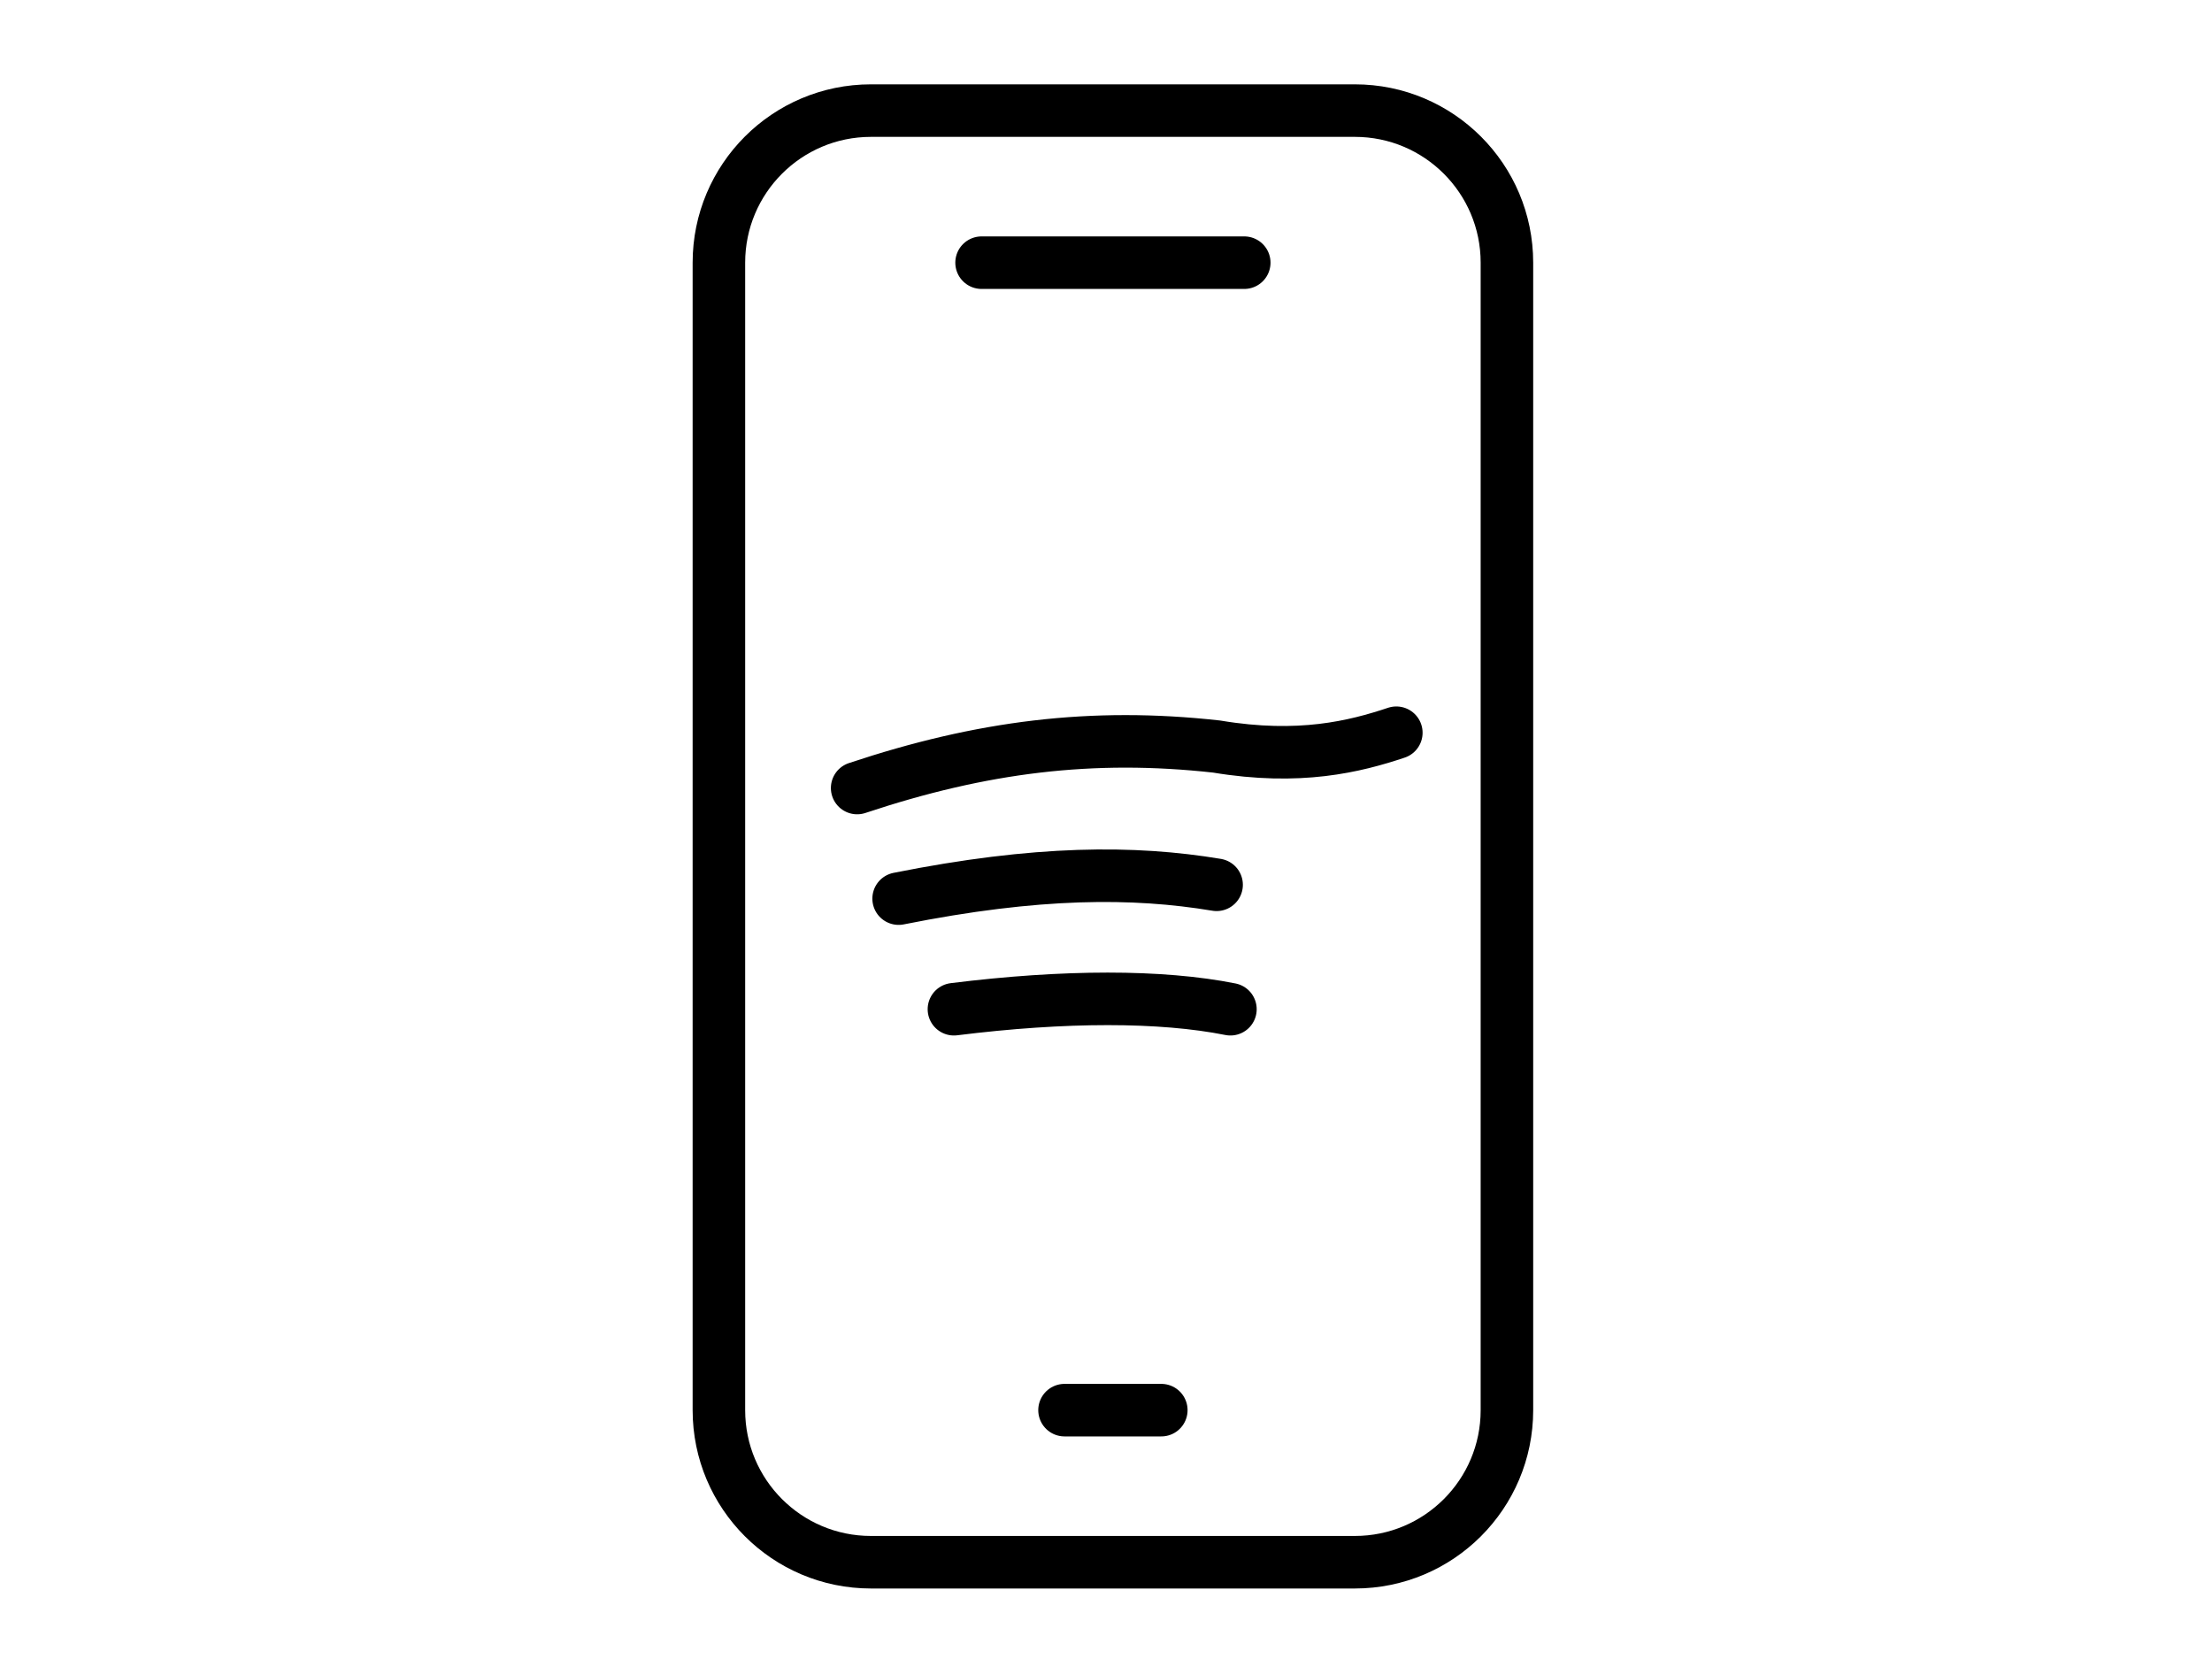
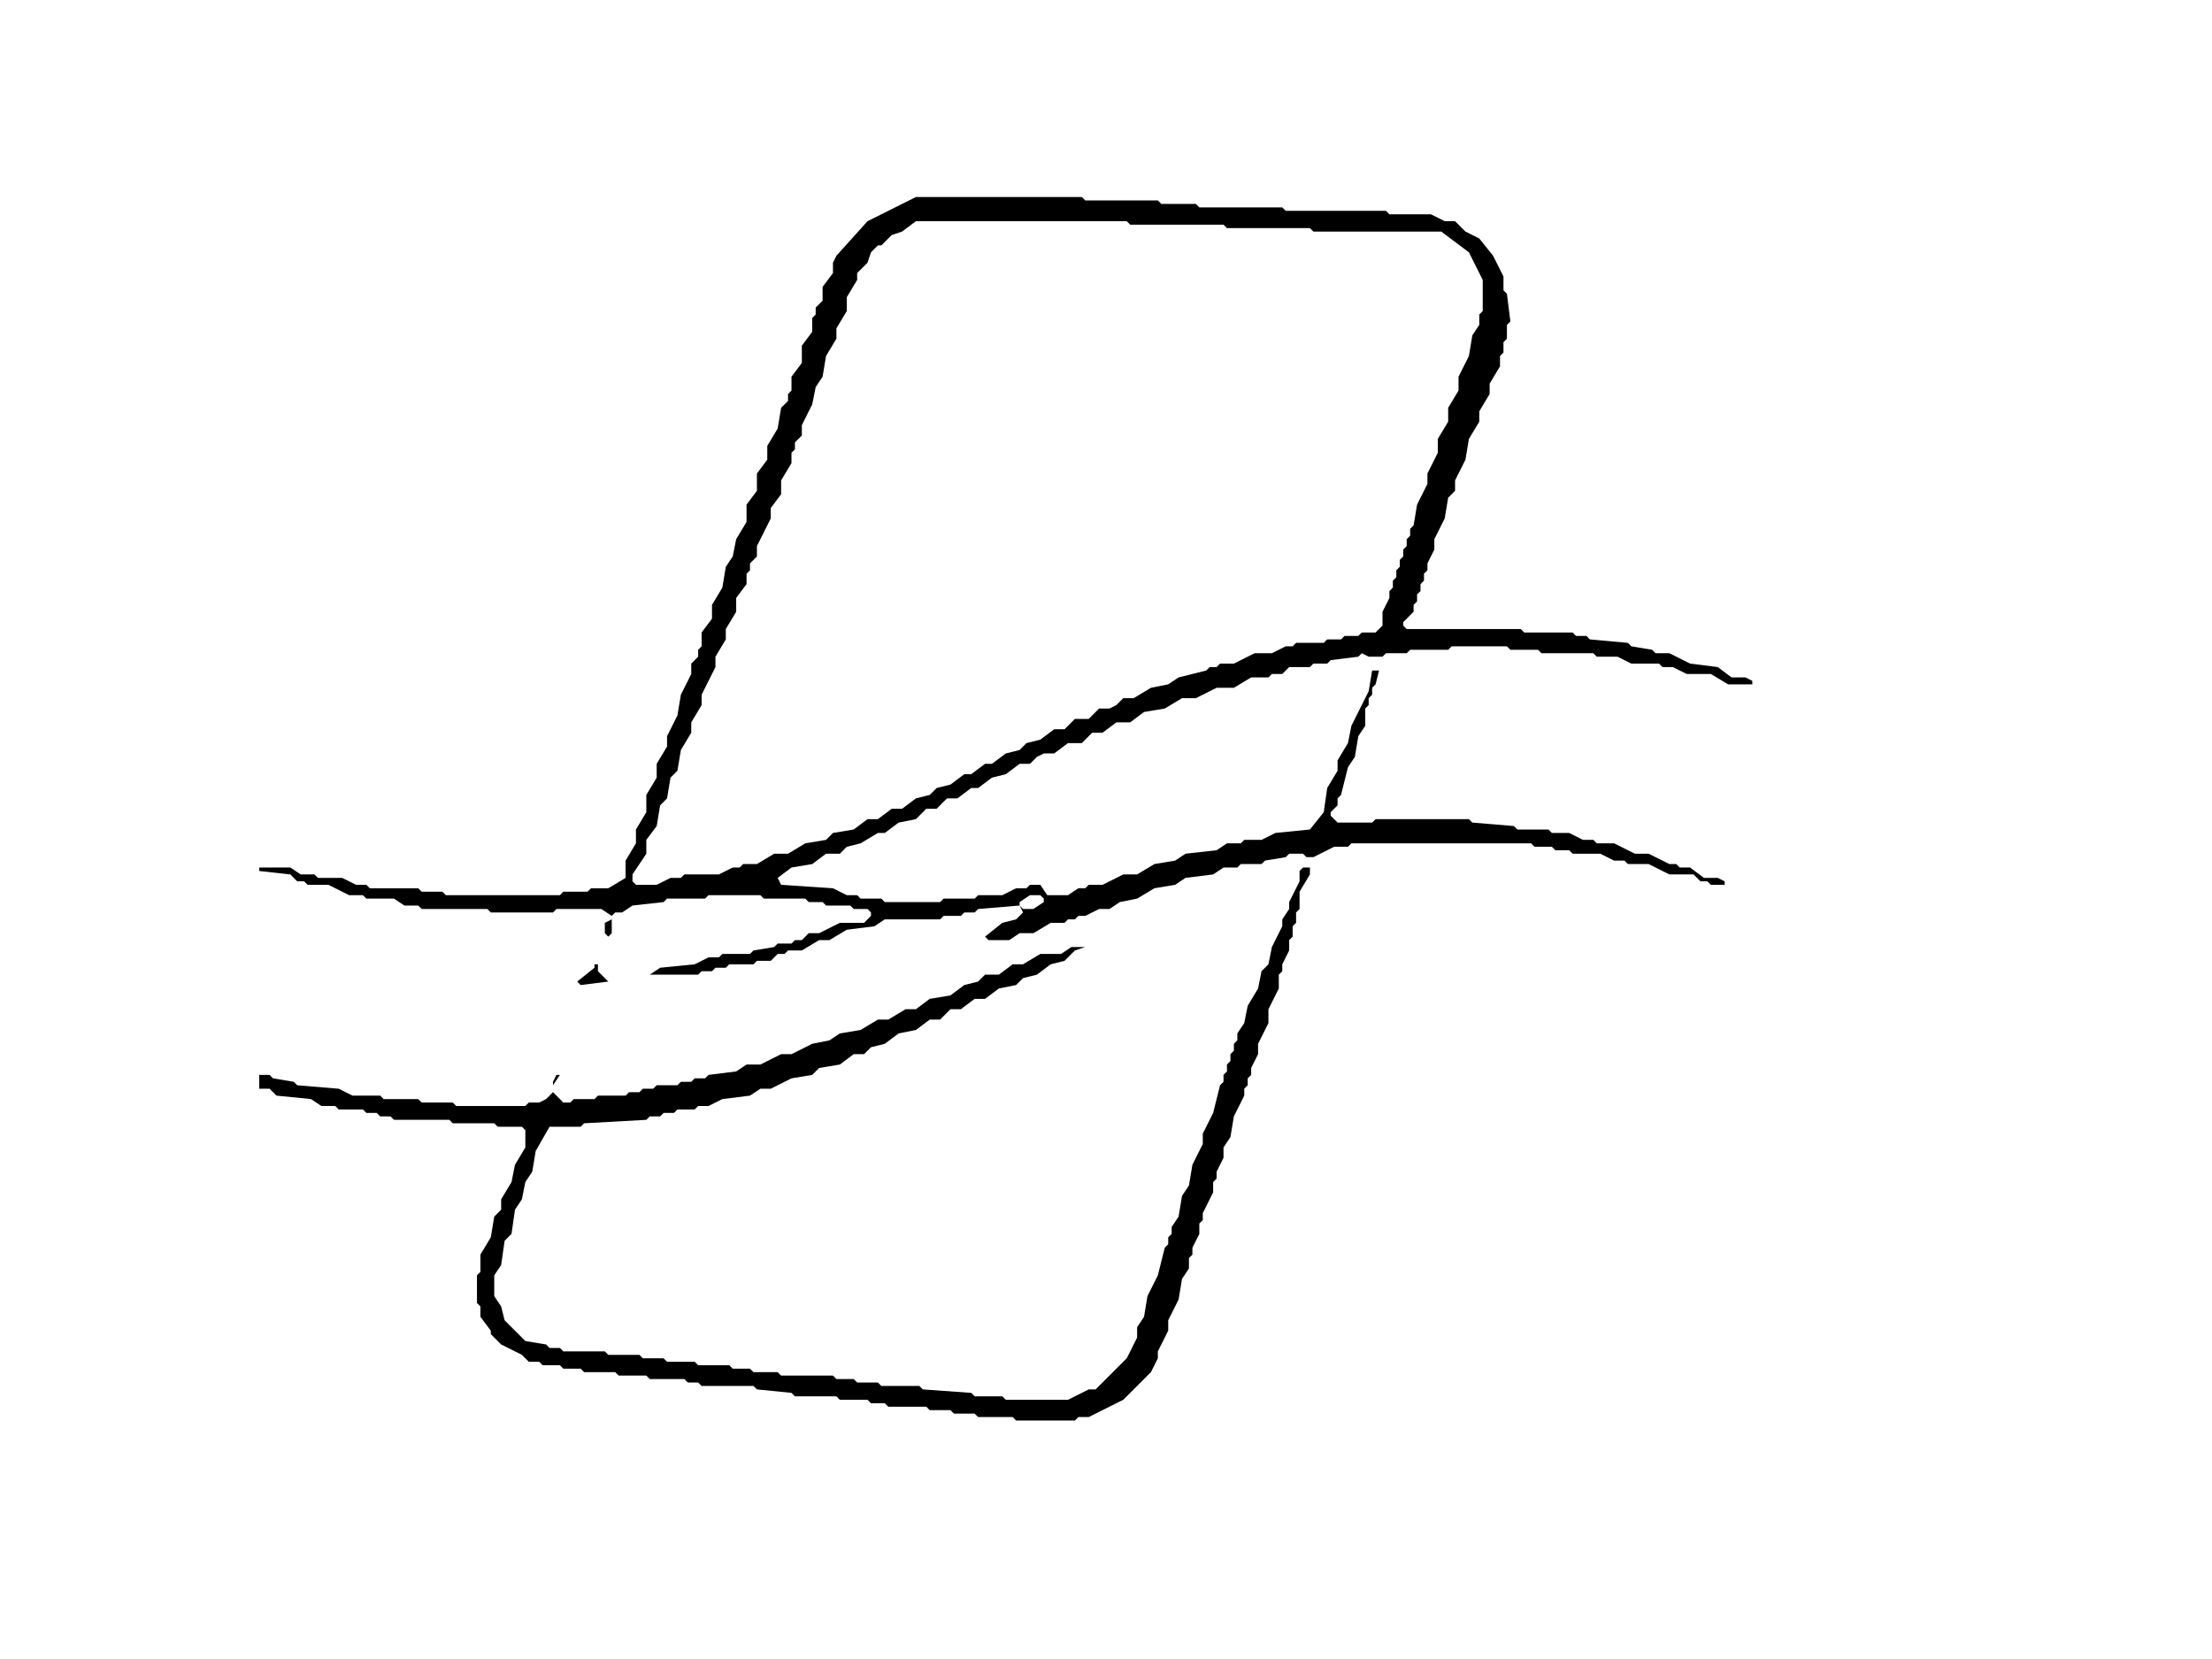
- <svg xmlns="http://www.w3.org/2000/svg" viewBox="0 0 160 120" width="160" height="120" role="img" aria-label="phone mist" color="currentColor">
-   <g fill="none" stroke="currentColor" stroke-width="3.8" stroke-linecap="round" stroke-linejoin="round">
-     <rect x="52" y="8" width="57" height="105" rx="11" />
-     <path d="M71 19h19M77 102h7" />
-     <path d="M62 57c9-3 17-4 26-3 6 1 10 0 13-1M65 65c10-2 17-2 23-1M69 73c8-1 15-1 20 0" />
-   </g>
+ <svg xmlns="http://www.w3.org/2000/svg" viewBox="0 0 160 120" width="160" height="120" color="currentColor" role="img" aria-label="phone mist">
+   <path fill="currentColor" fill-rule="evenodd" d="M44,71 L43.25,70.25 L43.25,69.75 L43,69.75 L43,70 L41.75,71 L42,71.25Z M94.75,62.75 L94.25,62.75 L94,63 L94,63.75 L93.25,65.25 L93.25,65.75 L92.75,66.5 L92.75,67 L92,68.5 L91.75,69.75 L91.25,70.25 L91,71.5 L90.25,72.75 L90,74 L89.5,74.75 L89.5,75.25 L89.25,75.5 L89.25,76 L89,76.25 L89,76.75 L88.75,77 L88.75,77.5 L88.5,77.75 L88.5,78.25 L88.25,78.5 L87.75,80.5 L87,82 L87,82.75 L86.25,84.25 L86,85.75 L85.5,86.5 L85.25,88 L84.75,88.75 L84.75,89.25 L84.5,89.5 L84.5,90 L84.25,90.25 L83.75,92.25 L83,93.75 L82.75,95.25 L82.25,96 L82.25,96.75 L81.5,98.25 L79.25,100.5 L78.75,100.5 L77.25,101.25 L72.75,101.25 L72.5,101 L70.5,101 L70.25,100.75 L66.75,100.5 L66.5,100.25 L63.75,100.25 L63.5,100 L62,100 L61.75,99.75 L60.5,99.75 L60.25,99.5 L56.5,99.5 L56.25,99.25 L54.5,99.25 L54.25,99 L53,99 L52.75,98.75 L50.5,98.75 L50.25,98.5 L48.25,98.5 L48,98.25 L46.5,98.25 L46.25,98 L44,98 L43.75,97.75 L40.75,97.75 L40.5,97.5 L39.75,97.5 L39.5,97.25 L38,97 L36.5,95.5 L36.25,94.5 L35.75,93.75 L35.75,92.25 L36.25,91.5 L36.5,89.75 L37,89.25 L37.25,87.5 L37.75,86.75 L38,85.5 L38.5,84.75 L38.75,83.25 L39.75,81.5 L42,81.5 L42.25,81.25 L46.75,81 L47,80.75 L47.75,80.75 L48,80.5 L48.75,80.5 L49,80.25 L50.25,80.25 L50.5,80 L51.25,80 L52.25,79.5 L54.25,79.25 L55,78.75 L55.75,78.75 L57.25,78 L58.75,77.75 L59.25,77.25 L60.75,77 L61.75,76.25 L62.5,76.25 L63,75.75 L64,75.5 L65,74.75 L66.25,74.5 L67.25,73.75 L68,73.75 L68.75,73 L69.5,73 L70.5,72.25 L71.25,72.25 L72.25,71.5 L73.5,71.25 L74,70.75 L75,70.5 L76,69.75 L77,69.5 L77.75,68.75 L78.5,68.5 L77.5,68.5 L76.75,69 L75.25,69 L74,69.75 L73.25,69.75 L72.25,70.5 L71.25,70.5 L70.75,71 L69.75,71.25 L68.75,72 L67.25,72.25 L66.25,73 L65.5,73 L64.25,73.75 L63.5,73.75 L62.25,74.5 L60.75,74.75 L60,75.25 L58.75,75.5 L57.25,76.25 L56.5,76.25 L55,77 L54,77 L53.25,77.5 L51.25,77.75 L51,78 L50.25,78 L50,78.25 L49.25,78.25 L49,78.5 L47.5,78.5 L47.25,78.75 L46.5,78.75 L46.25,79 L45.5,79 L45.25,79.25 L43.25,79.25 L43,79.5 L41.5,79.5 L41.25,79.75 L40.75,79.75 L40,79 L40,78.5 L40.5,77.75 L40.25,77.75 L40,78.25 L40,79 L39.5,79.5 L39,79.75 L38.25,79.75 L38,80 L33,80 L32.75,79.75 L30.5,79.75 L30.25,79.5 L27.75,79.5 L27.5,79.25 L25.5,79.25 L24.5,78.75 L21.5,78.5 L21.25,78.25 L19.75,78 L19.5,77.75 L18.75,77.75 L18.75,78.75 L19.5,78.75 L20,79.25 L22.5,79.5 L23.25,80 L24.25,80 L24.5,80.25 L26.25,80.25 L26.5,80.5 L27.25,80.5 L27.5,80.75 L28.25,80.75 L28.5,81 L32.5,81 L32.75,81.25 L35.75,81.25 L36,81.5 L37.75,81.5 L38,81.75 L38,83 L37.25,84.25 L37,85.5 L36.25,86.75 L36.25,87.5 L35.75,88 L35.5,89.5 L34.75,90.75 L34.75,92 L34.5,92.25 L34.5,94.25 L34.75,94.5 L34.75,95.25 L35.5,96.25 L35.5,96.5 L36.25,97.25 L37.75,98 L38.25,98.5 L39,98.5 L39.25,98.75 L40.5,98.75 L40.75,99 L42,99 L42.25,99.25 L44.5,99.25 L44.75,99.5 L46.75,99.5 L47,99.75 L49.5,99.75 L49.75,100 L50.5,100 L50.75,100.25 L54.5,100.25 L54.75,100.5 L57.25,100.75 L57.5,101 L60.5,101 L60.75,101.25 L62.75,101.25 L63,101.5 L64,101.5 L64.25,101.75 L67,101.75 L67.25,102 L68.75,102 L69,102.25 L70.5,102.25 L70.75,102.5 L73.25,102.5 L73.5,102.75 L77.75,102.75 L78,102.5 L78.75,102.5 L81.25,101.25 L83.25,99.25 L83.75,98.25 L83.75,97.75 L84.5,96.25 L84.5,95.5 L85.25,94 L85.5,92.5 L86,91.75 L86,91 L86.25,90.75 L86.25,90.25 L86.75,89.25 L86.75,88.5 L87,88.25 L87,87.75 L87.75,86.25 L87.75,85.5 L88,85.25 L88,84.75 L88.5,83.75 L88.5,83 L89,82.25 L89.25,80.75 L90,79.25 L90,78.75 L90.25,78.5 L90.25,78 L90.5,77.75 L90.5,77.25 L91,76.25 L91,75.5 L91.75,74 L91.75,73 L92.5,71.5 L92.5,70.5 L92.75,70.25 L92.75,69.75 L93.25,68.75 L93.25,68 L93.5,67.75 L93.5,67 L93.75,66.75 L93.75,66 L94,65.75 L94,64.5 L94.75,63.25Z M18.75,62.75 L18.75,63 L21,63.25 L21.5,63.75 L22,63.75 L22.25,64 L23.75,64 L25.25,64.75 L26.25,64.75 L26.5,65 L28.5,65 L29.25,65.5 L30.25,65.5 L30.5,65.75 L35.25,65.75 L35.5,66 L40,66 L40.25,65.75 L43.5,65.75 L44.25,66.25 L44.25,66.5 L43.75,66.75 L43.75,67.5 L44,67.75 L44.25,67.5 L44.25,66.25 L44.5,66 L45,66 L45.75,65.5 L48,65.25 L48.25,65 L51,65 L51.25,64.75 L55,64.75 L55.25,65 L58.25,65 L58.5,65.25 L59.5,65.25 L59.75,65.5 L61.5,65.5 L61.75,65.75 L62.75,65.75 L63,66 L63,66.25 L62.5,66.75 L60.75,66.75 L59.25,67.5 L58.5,67.5 L58,68 L57.5,68 L57.25,68.25 L56.25,68.25 L56,68.5 L54.5,68.75 L54.25,69 L52.25,69 L52,69.25 L51.25,69.25 L50.25,69.75 L47.75,70 L47,70.5 L50.5,70.5 L50.75,70.25 L51.5,70.25 L51.75,70 L52.5,70 L52.75,69.75 L54.5,69.75 L54.75,69.5 L55.75,69.5 L56.25,69 L56.75,69 L57,68.75 L58,68.75 L59.25,68 L60,68 L61.25,67.25 L63.25,67 L64,66.5 L68,66.5 L68.25,66.25 L69.5,66.25 L69.75,66 L70.5,66 L70.75,65.75 L73.75,65.5 L74,66 L73.5,66.5 L72.5,66.75 L71.25,67.75 L71.5,68 L73,68 L73.75,67.5 L74.75,67.5 L76,66.75 L77,66.75 L77.25,66.5 L77.75,66.5 L78,66.25 L78.5,66.25 L79.5,65.75 L80.25,65.75 L81,65.25 L82.25,65 L83.5,64.25 L85,64 L85.75,63.5 L87.75,63.25 L88.5,62.75 L89.5,62.75 L89.75,62.5 L91.25,62.5 L91.5,62.25 L93,62 L93.25,61.75 L94.25,61.75 L94.5,62 L95,62 L96.5,61.25 L97.5,61.25 L97.75,61 L110.75,61 L111,61.25 L112.25,61.25 L112.5,61.5 L113.5,61.5 L113.75,61.75 L115.75,61.75 L116.75,62.25 L117.5,62.25 L117.75,62.5 L119.25,62.5 L120.75,63.25 L122.5,63.25 L123,63.75 L123.5,63.75 L123.75,64 L124.75,64 L124.75,63.75 L124.25,63.5 L123.25,63.5 L122.25,62.75 L121.5,62.75 L121.25,62.5 L120.75,62.5 L119.25,61.75 L118.25,61.75 L116.75,61 L115.5,61 L115.25,60.75 L114.5,60.75 L113.5,60.25 L112.25,60.25 L112,60 L109.75,60 L109.5,59.75 L106.5,59.5 L106.25,59.25 L99.5,59.25 L99.25,59.5 L96.75,59.5 L96.25,59 L96.25,58.75 L96.75,58.25 L96.75,57.75 L97,57.5 L97.5,55.5 L98,54.75 L98.25,53.25 L98.75,52.5 L98.75,51.25 L99,51 L99,50.5 L99.25,50.25 L99.25,49.75 L99.5,49.5 L99.75,48.5 L99.25,48.5 L99,50 L97.75,52.5 L97.5,53.75 L96.75,55 L96.75,55.75 L96,57 L95.75,58.75 L94.75,60 L92.25,60.25 L91.25,60.75 L90,60.75 L89.75,61 L88.75,61 L88,61.5 L85.75,61.75 L85,62.25 L83.5,62.5 L82.25,63.25 L81.25,63.25 L79.75,64 L78.75,64 L78.5,64.25 L78,64.25 L77.25,64.75 L75.75,64.75 L75.25,64 L74.5,64 L74.25,64.25 L73.5,64.25 L72.5,64.75 L70.75,64.75 L70.5,65 L68.25,65 L68,65.25 L64,65.25 L63.75,65 L62.25,65 L62,64.75 L61.25,64.75 L60.25,64.25 L56.5,64 L56.25,63.5 L57.25,62.75 L58.75,62.5 L59.75,61.75 L60.75,61.75 L61.25,61.25 L62.25,61 L63.5,60.25 L64,60.25 L65,59.5 L66.25,59.25 L67,58.5 L67.75,58.5 L68.5,57.75 L69.25,57.75 L70.25,57 L70.75,57 L71.75,56.25 L72.75,56 L73.75,55.25 L74.5,55.25 L75,54.75 L75.5,54.5 L76.25,54.5 L77.25,53.75 L78.25,53.75 L79,53 L79.75,53 L80.75,52.25 L81.75,52.25 L82.75,51.5 L84.25,51.25 L85.5,50.5 L86.5,50.5 L88,49.75 L89.25,49.75 L90.5,49 L91.75,49 L92,48.75 L92.75,48.75 L93.25,48.25 L94.75,48.25 L95,48 L96,48 L96.25,47.75 L98.25,47.5 L98.5,47.25 L99,47.5 L100,47.5 L100.25,47.25 L101.75,47.25 L102,47 L104.75,47 L105,46.75 L109,46.75 L109.25,47 L111.25,47 L111.5,47.25 L115.25,47.25 L115.5,47.5 L117,47.5 L118,48 L120,48 L120.25,48.25 L121,48.25 L122,48.75 L123.75,48.75 L125,49.5 L126.75,49.5 L126.75,49.25 L126.25,49 L125.25,49 L124.25,48.25 L122.25,48 L120.75,47.25 L119.75,47.25 L119.5,47 L118,46.75 L117.75,46.5 L115,46.25 L114.75,46 L114,46 L113.75,45.75 L110.25,45.75 L110,45.5 L101.75,45.5 L101.5,45.25 L101.5,45 L102.25,44.25 L102.25,43.75 L102.5,43.5 L102.5,43 L102.75,42.75 L102.75,42.25 L103,42 L103,41.5 L103.25,41.25 L103.25,40.75 L103.75,39.75 L103.75,39 L104.5,37.5 L104.75,36 L105.25,35.5 L105.25,34.75 L106,33.25 L106.25,31.75 L107,30.5 L107,29.75 L107.75,28.5 L107.75,27.75 L108.5,26.5 L108.5,25.75 L108.75,25.5 L108.75,24.75 L109,24.5 L109,23.5 L109.25,23.25 L109,21.25 L108.75,21 L108.75,20 L108,18.5 L107,17.25 L106,16.75 L105.25,16 L104.5,16 L103.5,15.5 L100.5,15.5 L100.25,15.25 L93,15.25 L92.75,15 L86.75,15 L86.5,14.75 L84,14.75 L83.75,14.5 L78.5,14.5 L78.25,14.25 L66.25,14.25 L62.75,16 L60.5,18.5 L60.25,19 L60.25,19.75 L59.5,20.75 L59.5,21.75 L59,22.25 L59,22.75 L58.75,23 L58.75,24 L58,25 L58,26.25 L57.25,27.25 L57.25,28.25 L57,28.5 L57,29 L56.5,29.5 L56.25,31 L55.5,32.25 L55.5,33.25 L54.75,34.25 L54.75,35.5 L54,36.5 L54,37.75 L53.25,39 L53,40.25 L52.5,41 L52.25,42.5 L51.5,43.75 L51.5,44.75 L50.75,45.75 L50.75,46.75 L50.5,47 L50.5,47.5 L50,48 L50,48.75 L49.25,50.25 L49,51.75 L48.25,53.25 L48.25,54 L47.5,55.25 L47.5,56.25 L46.75,57.5 L46.75,58.75 L46,60 L46,61 L45.25,62.25 L45.25,63.5 L44,64.25 L42.75,64.25 L42.5,64.5 L40.75,64.5 L40.5,64.75 L32.25,64.75 L32,64.5 L30.5,64.5 L30.25,64.25 L26.75,64.25 L26.5,64 L25.75,64 L24.75,63.5 L23,63.5 L22.75,63.25 L21.75,63.25 L21,62.75Z M73.75,65.5 L73.75,65.25 L74.5,64.75 L75.25,64.75 L75.5,65 L75.5,65.25 L74.75,65.75 L74,65.75Z M106.25,18.25 L107.25,20.25 L107.25,22.5 L107,22.75 L107,23.5 L106.5,24.25 L106.25,25.75 L105.5,27.25 L105.5,28.25 L104.75,29.5 L104.75,30.5 L104,31.75 L104,32.75 L103.25,34.25 L103.25,35 L102.5,36.5 L102.25,38 L102,38.25 L102,38.75 L101.75,39 L101.75,39.5 L101.5,39.75 L101.5,40.25 L101.25,40.5 L101.25,41 L101,41.25 L101,41.75 L100.75,42 L100.75,42.5 L100.5,42.75 L100.5,43.25 L100,44.25 L100,45.25 L99.5,45.75 L98.5,45.75 L98.25,46 L97.25,46 L97,46.25 L96,46.25 L95.75,46.5 L93.75,46.5 L93.5,46.75 L93,46.75 L92,47.25 L90.75,47.25 L89.25,48 L88.25,48 L88,48.25 L87.5,48.25 L87.25,48.5 L85.25,49 L84.5,49.5 L83.25,49.75 L82,50.5 L81.25,50.5 L80.75,51 L80.25,51.25 L79.5,51.25 L78.75,52 L77.75,52 L77,52.75 L76.25,52.75 L75.25,53.5 L74.25,53.75 L73.75,54.25 L72.75,54.5 L71.75,55.25 L71.25,55.25 L70.25,56 L69.75,56 L68.75,56.75 L67.75,57 L67.25,57.5 L66.25,57.75 L65.25,58.5 L64.5,58.5 L63.5,59.25 L62.75,59.25 L61.75,60 L60.25,60.25 L59.75,60.75 L58.25,61 L57,61.75 L56,61.75 L54.75,62.5 L53.75,62.5 L53.5,62.75 L53,62.75 L52,63.25 L49.5,63.25 L49.25,63.5 L48.5,63.5 L47.5,64 L46,64 L45.75,63.75 L45.75,63.25 L46.75,61.75 L46.75,60.75 L47.5,59.75 L47.75,58.25 L48.25,57.75 L48.5,56.25 L49,55.75 L49.25,54.25 L50,53 L50,52.25 L50.75,51 L50.75,50.25 L51.75,48.25 L51.75,47.5 L52.5,46.25 L52.5,45.5 L53.25,44.25 L53.25,43.25 L54,42.25 L54,41.5 L54.25,41.25 L54.25,40.75 L54.75,40.25 L54.75,39.5 L55.75,37.5 L55.75,36.75 L56.5,35.75 L56.5,34.75 L57.25,33.5 L57.25,32.75 L57.5,32.5 L57.5,32 L58,31.5 L58,30.75 L58.75,29.25 L59,28 L59.5,27.25 L59.75,25.75 L60.5,24.5 L60.5,23.75 L61.25,22.5 L61.25,21.5 L62,20.25 L62,19.75 L62.75,19 L63,18.25 L63.5,17.75 L63.75,17.75 L64.5,17 L65.25,16.75 L66.25,16 L81.5,16 L81.75,16.25 L88.5,16.25 L88.75,16.5 L94.75,16.5 L95,16.75 L104.25,16.75Z" />
</svg>
